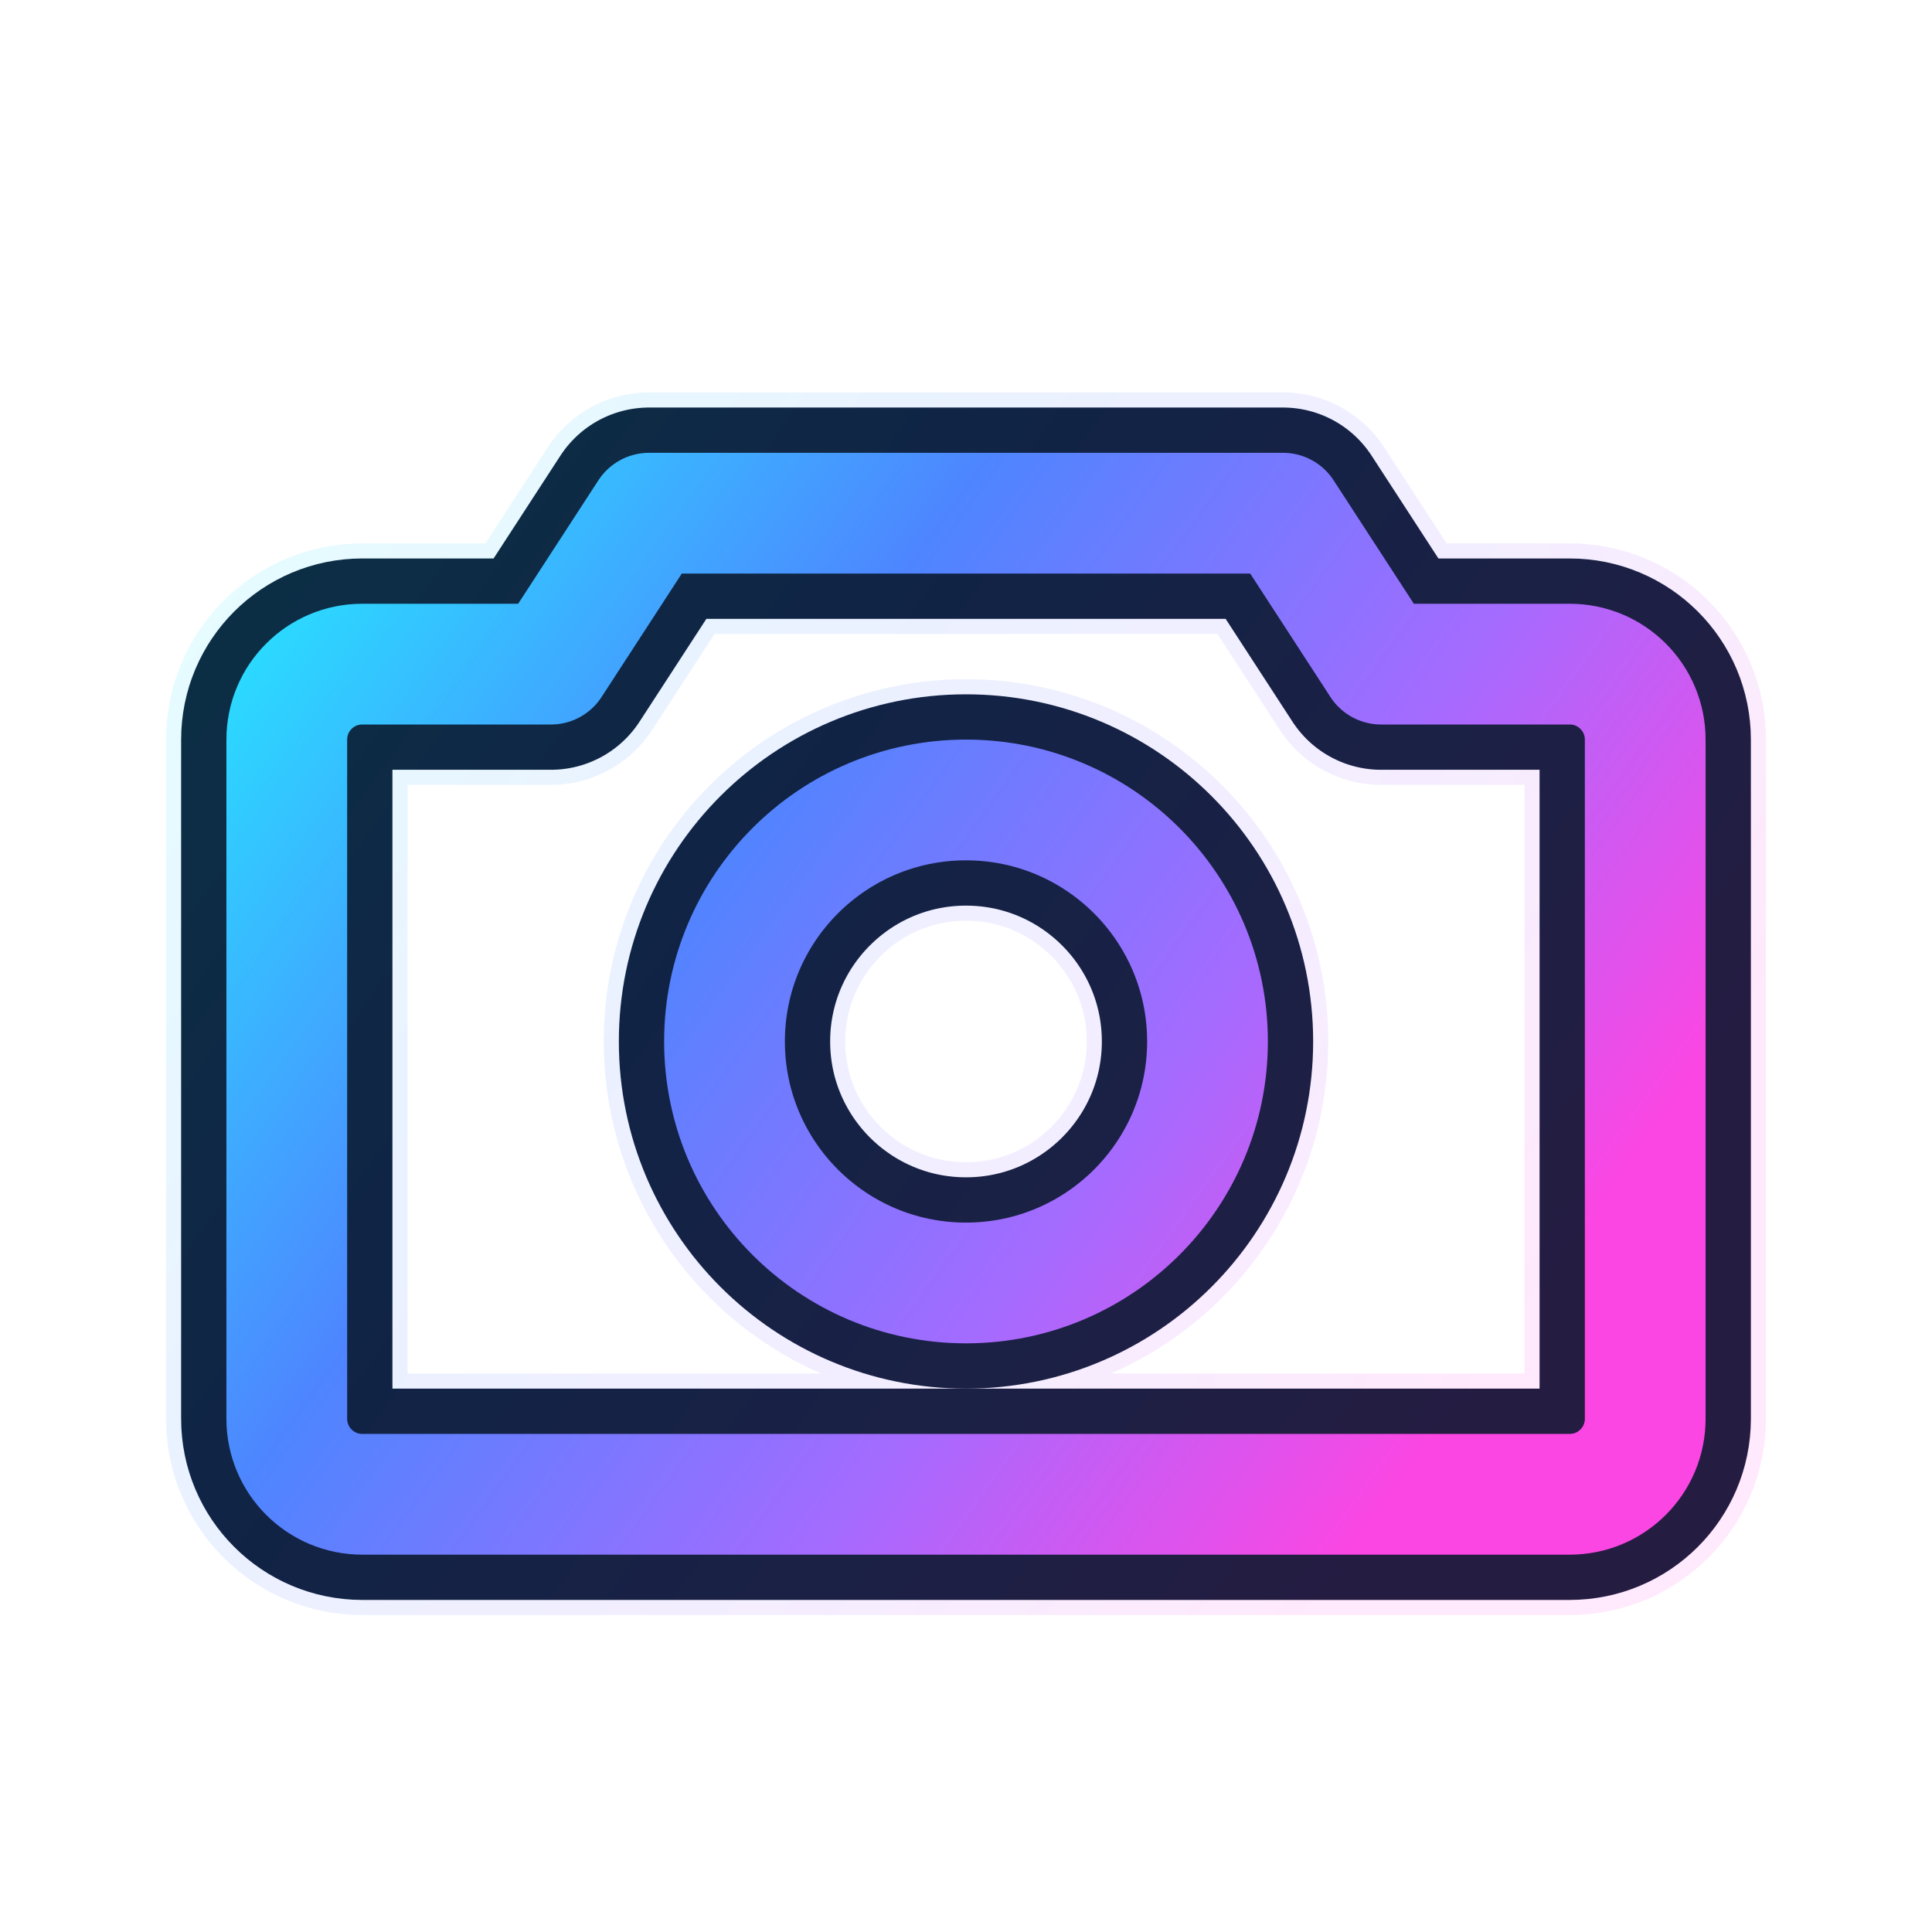
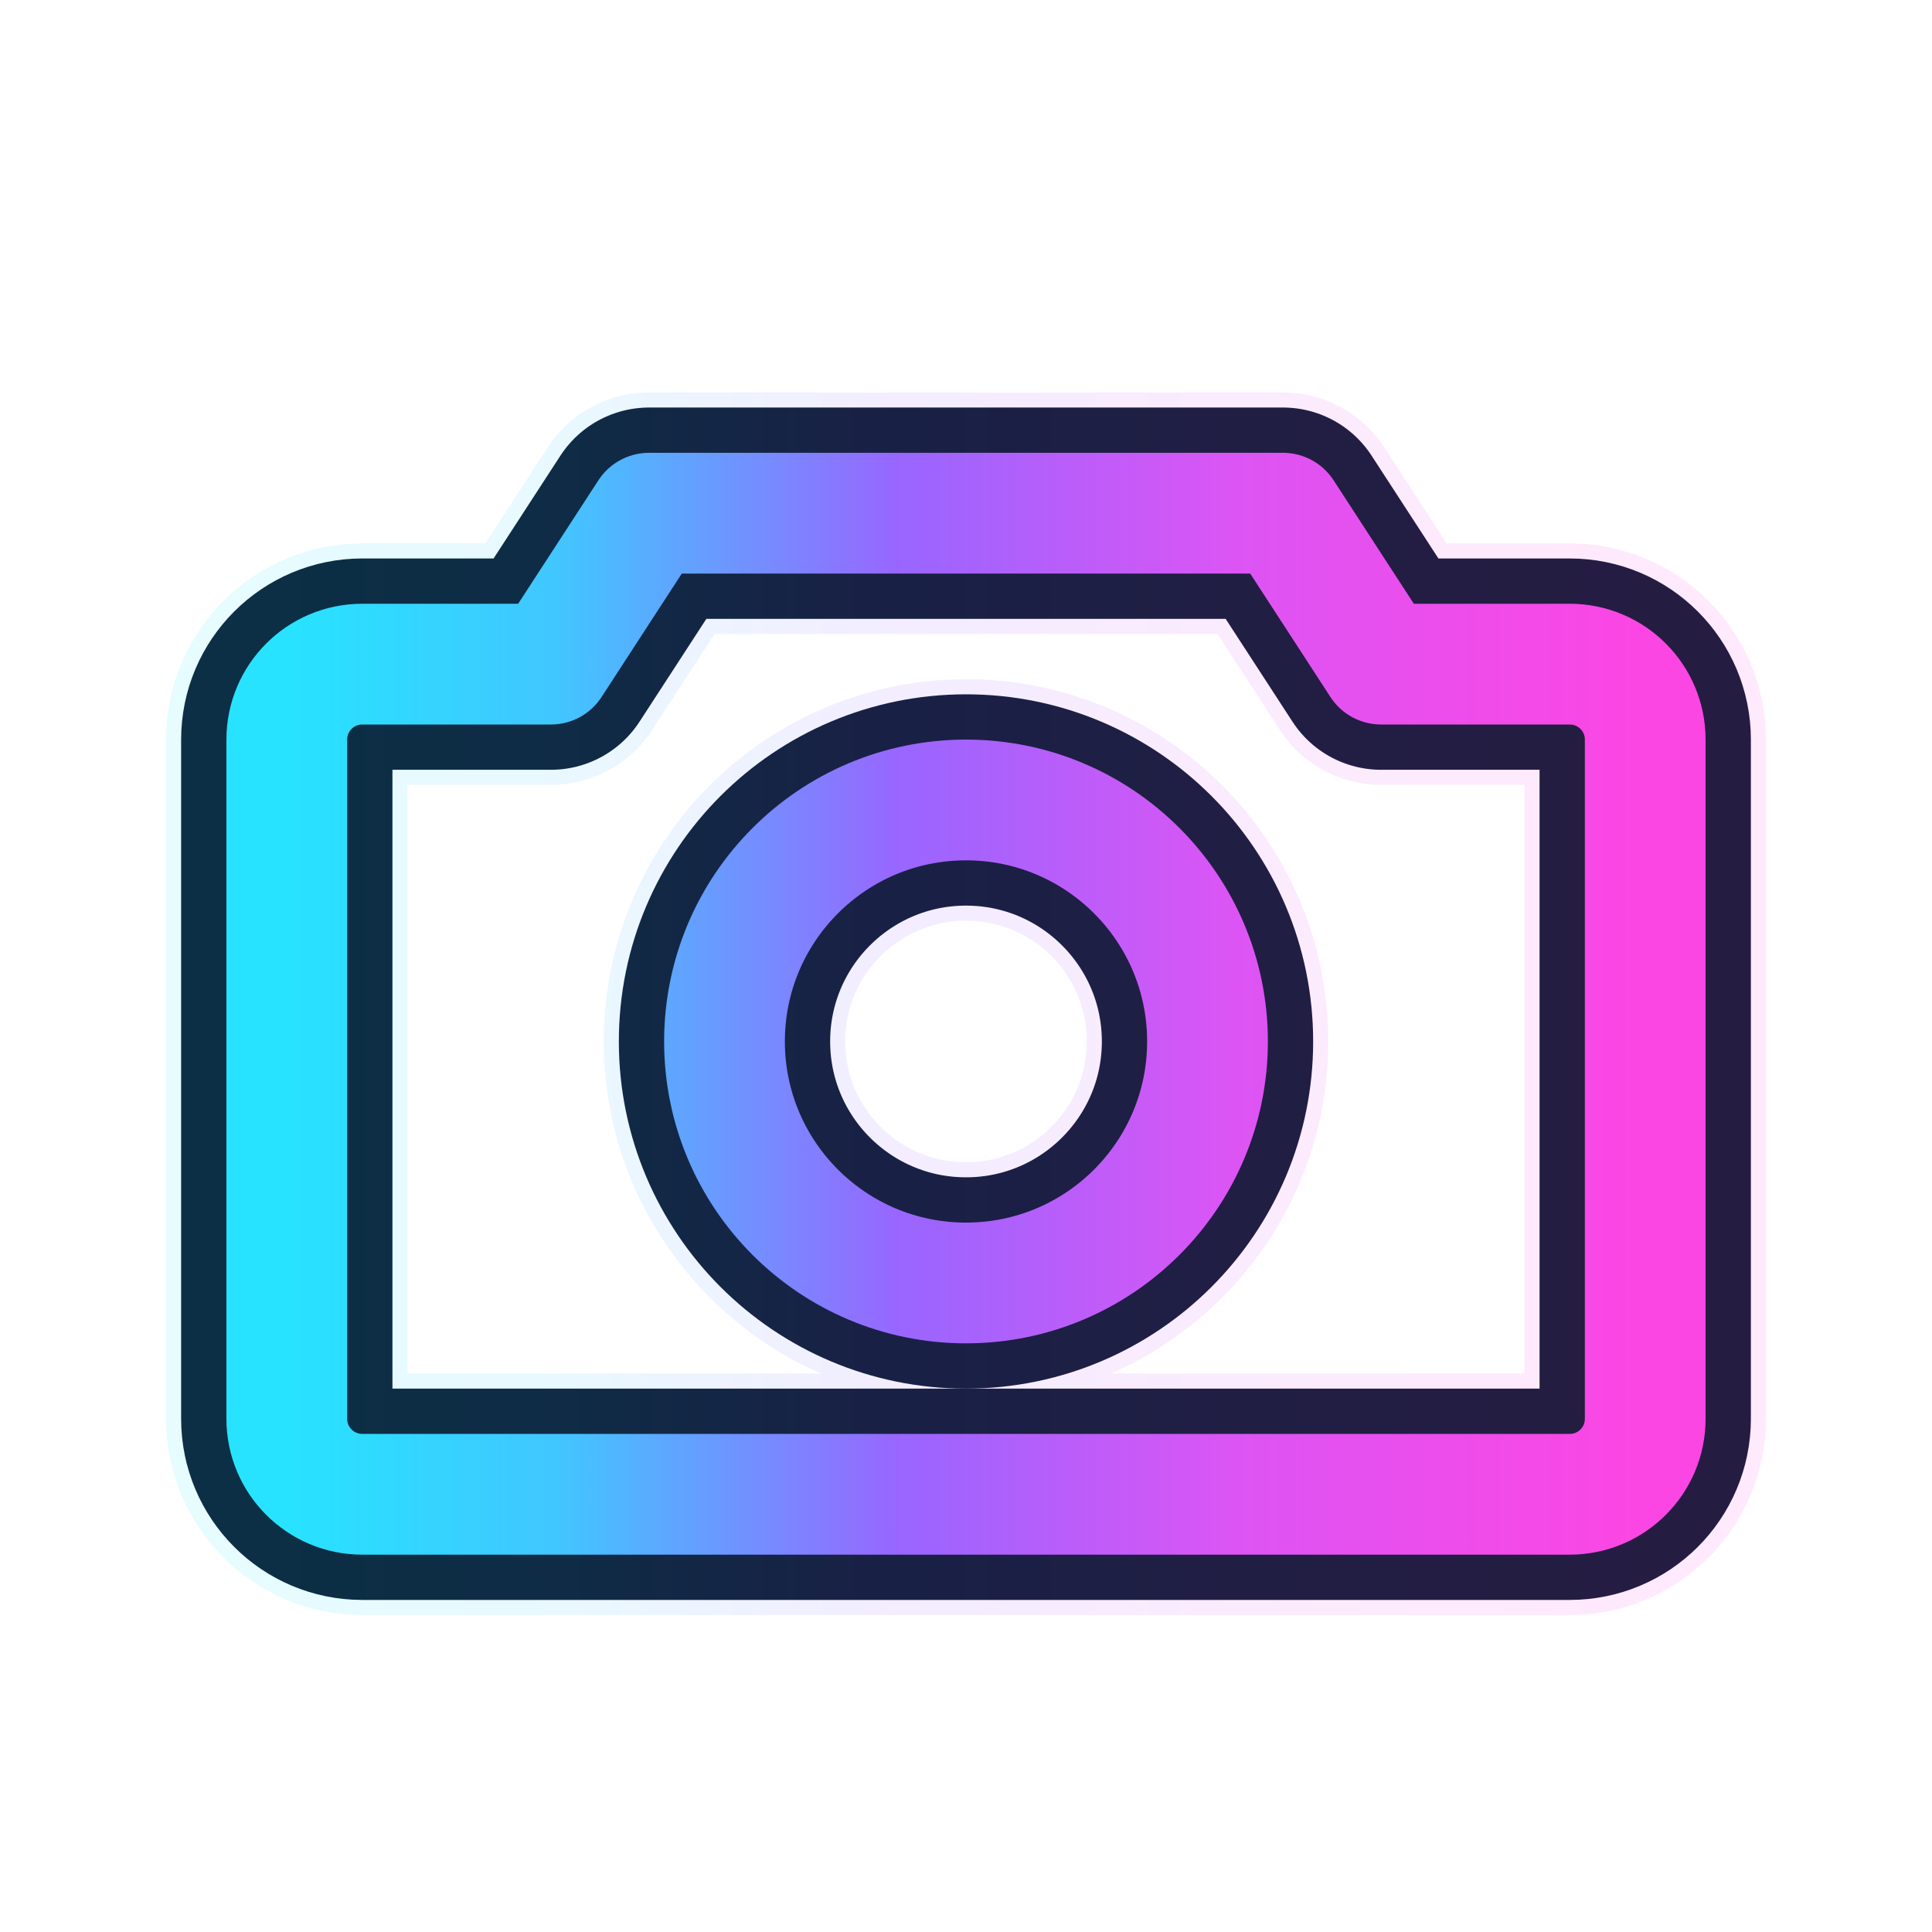
<svg xmlns="http://www.w3.org/2000/svg" width="32" height="32" viewBox="0 0 32 32" fill="none">
  <defs>
-     <linearGradient id="ink" x1="3" y1="6" x2="21" y2="19" gradientUnits="userSpaceOnUse">
+     <linearGradient id="ink" x1="3" y1="6" x2="21" y2="6" gradientUnits="userSpaceOnUse">
      <stop stop-color="#27e3ff" />
-       <stop offset=".32" stop-color="#4e85ff" />
-       <stop offset=".62" stop-color="#a46bff" />
-       <stop offset=".88" stop-color="#fc46e3" />
+       <stop offset=".2" stop-color="#41c6ff" />
+       <stop offset=".45" stop-color="#9866ff" />
+       <stop offset=".7" stop-color="#dc55f4" />
+       <stop offset="1" stop-color="#fc46e3" />
    </linearGradient>
  </defs>
  <g stroke-linecap="round" stroke-linejoin="round">
    <g stroke="#08172c" stroke-width="2.8" opacity="1">
      <g transform="translate(1 1) scale(1.25)">
        <path d="M4 8h2.5l1.3-2h8.4l1.3 2H20a1 1 0 0 1 1 1v9a1 1 0 0 1-1 1H4a1 1 0 0 1-1-1V9a1 1 0 0 1 1-1z" />
        <circle cx="12" cy="13" r="3.2" />
      </g>
    </g>
    <g stroke="url(#ink)" stroke-width="1.6" opacity="1">
      <g transform="translate(1 1) scale(1.25)">
        <path d="M4 8h2.5l1.3-2h8.4l1.3 2H20a1 1 0 0 1 1 1v9a1 1 0 0 1-1 1H4a1 1 0 0 1-1-1V9a1 1 0 0 1 1-1z" />
        <circle cx="12" cy="13" r="3.2" />
      </g>
    </g>
    <g stroke="url(#ink)" stroke-width="3.2" opacity="0.12">
      <g transform="translate(1 1) scale(1.25)">
        <path d="M4 8h2.5l1.3-2h8.4l1.3 2H20a1 1 0 0 1 1 1v9a1 1 0 0 1-1 1H4a1 1 0 0 1-1-1V9a1 1 0 0 1 1-1z" />
        <circle cx="12" cy="13" r="3.2" />
      </g>
    </g>
  </g>
</svg>
